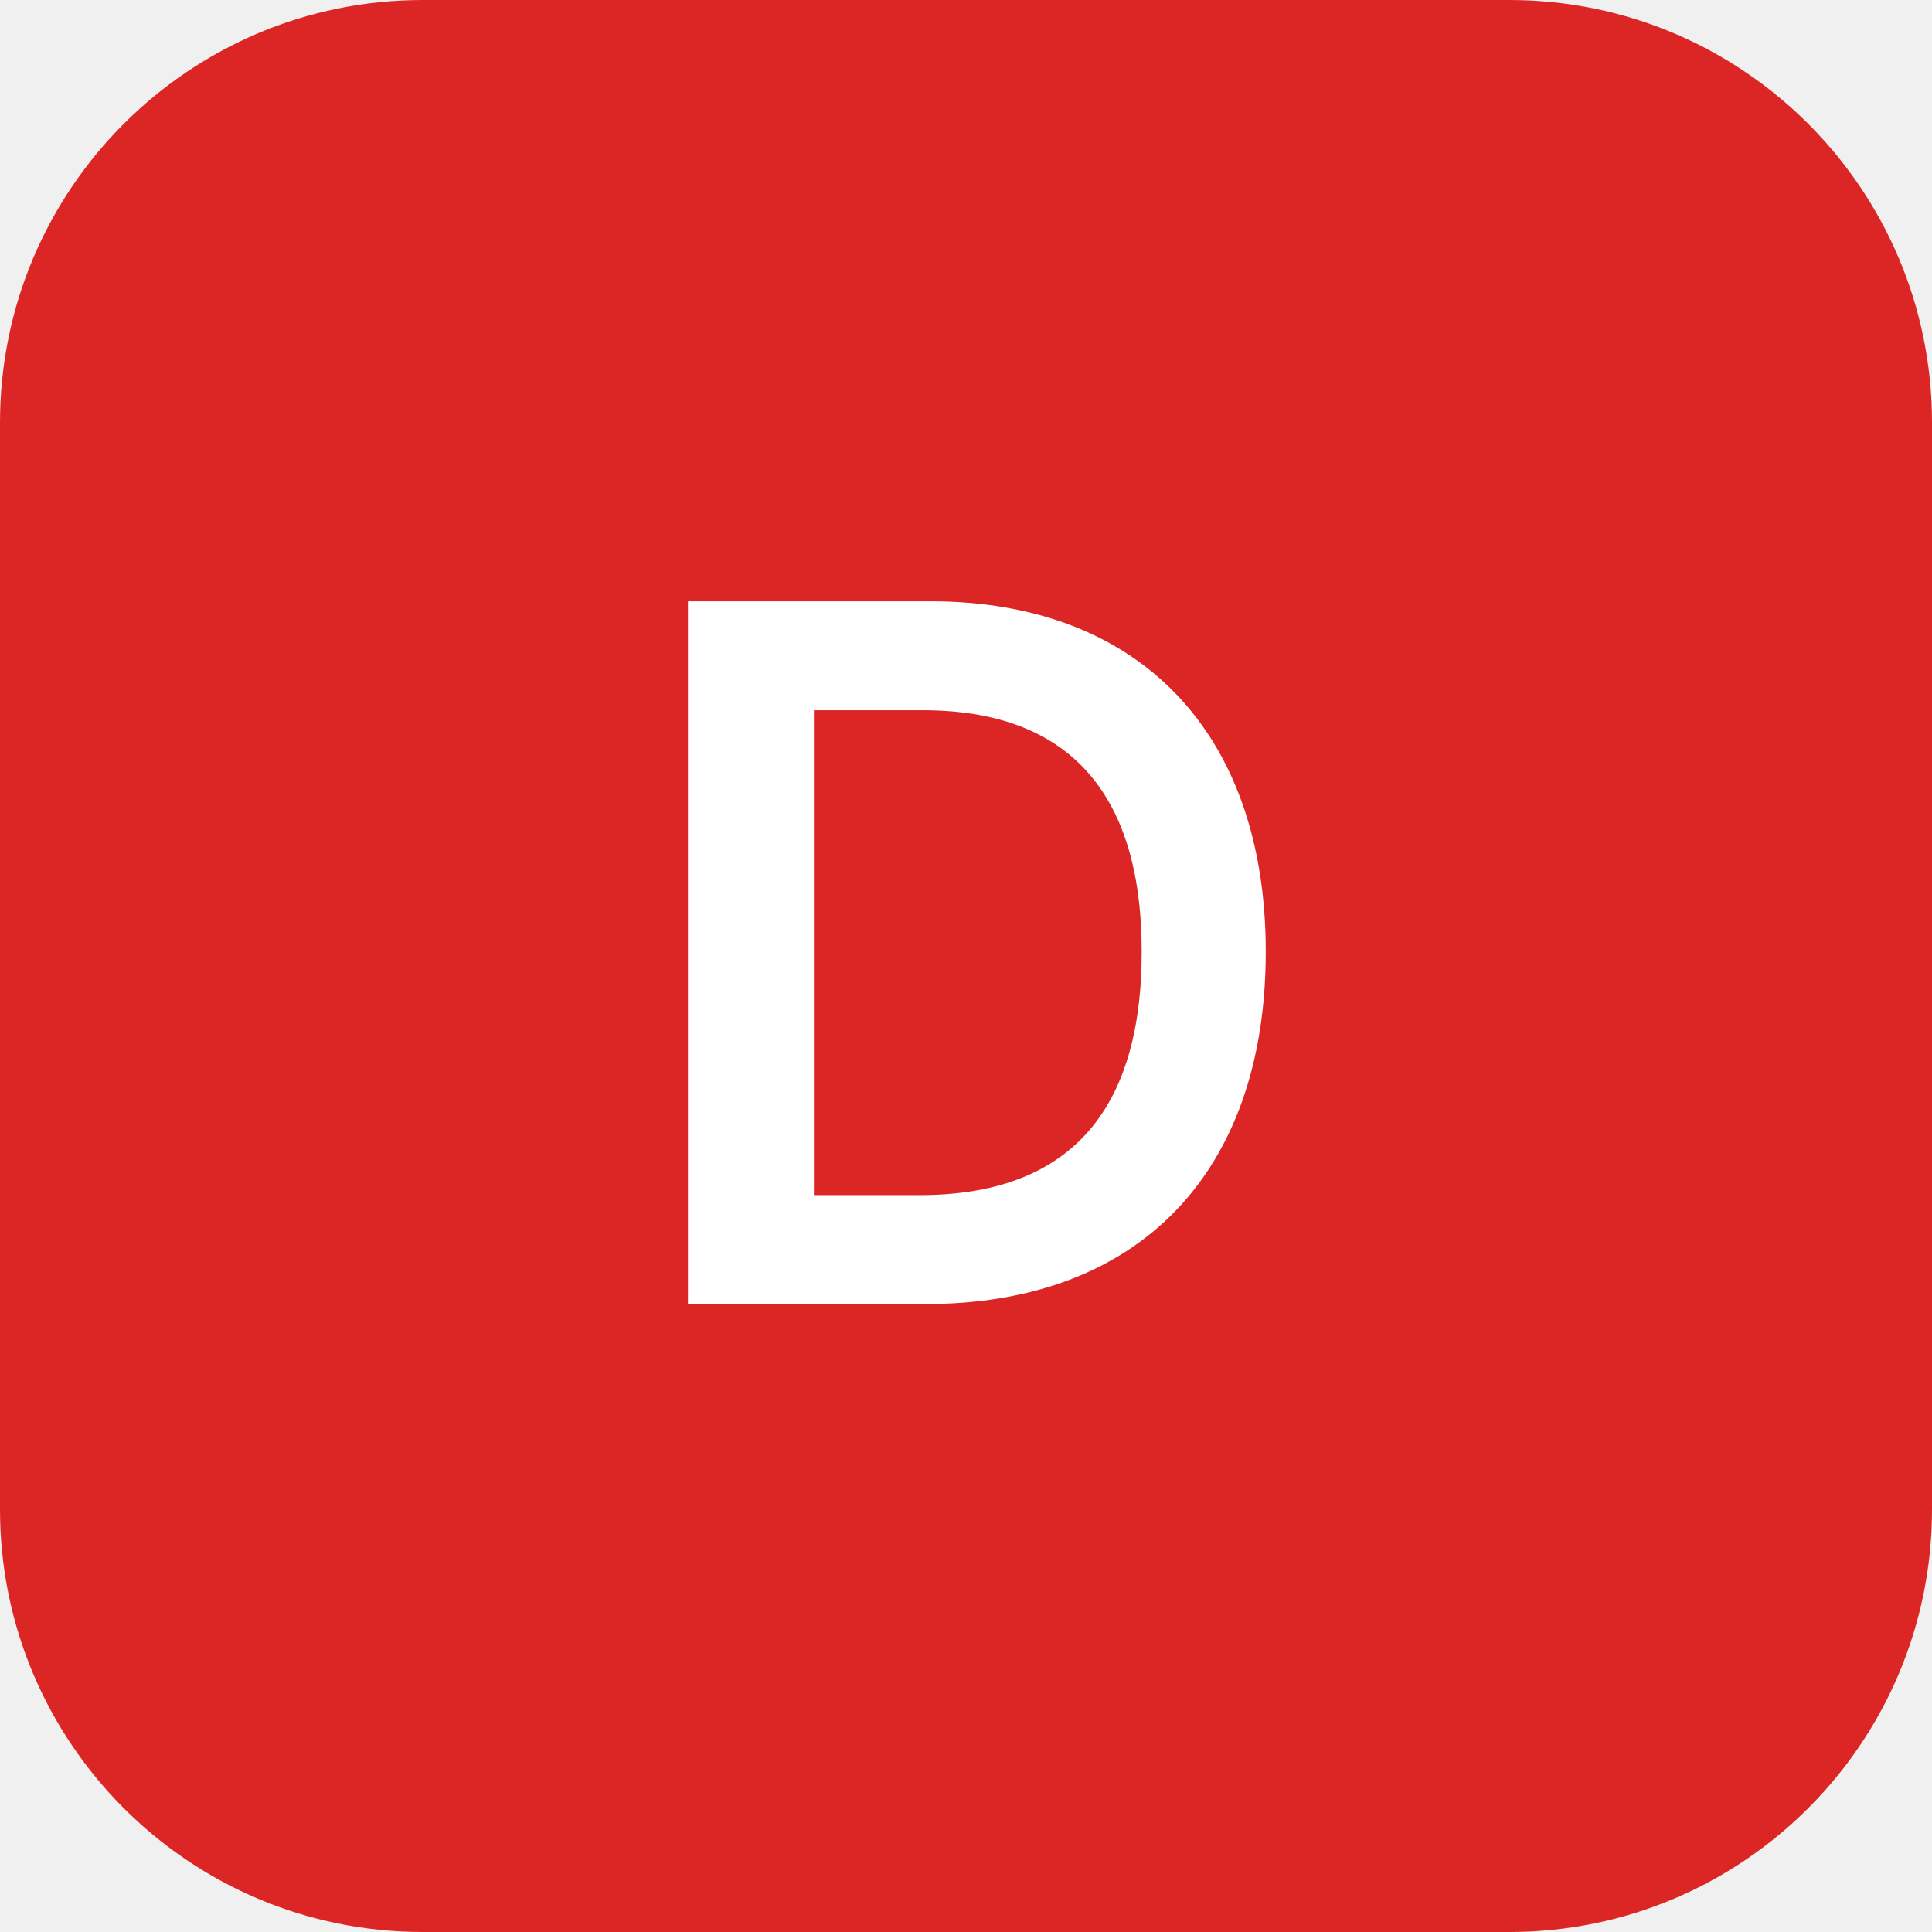
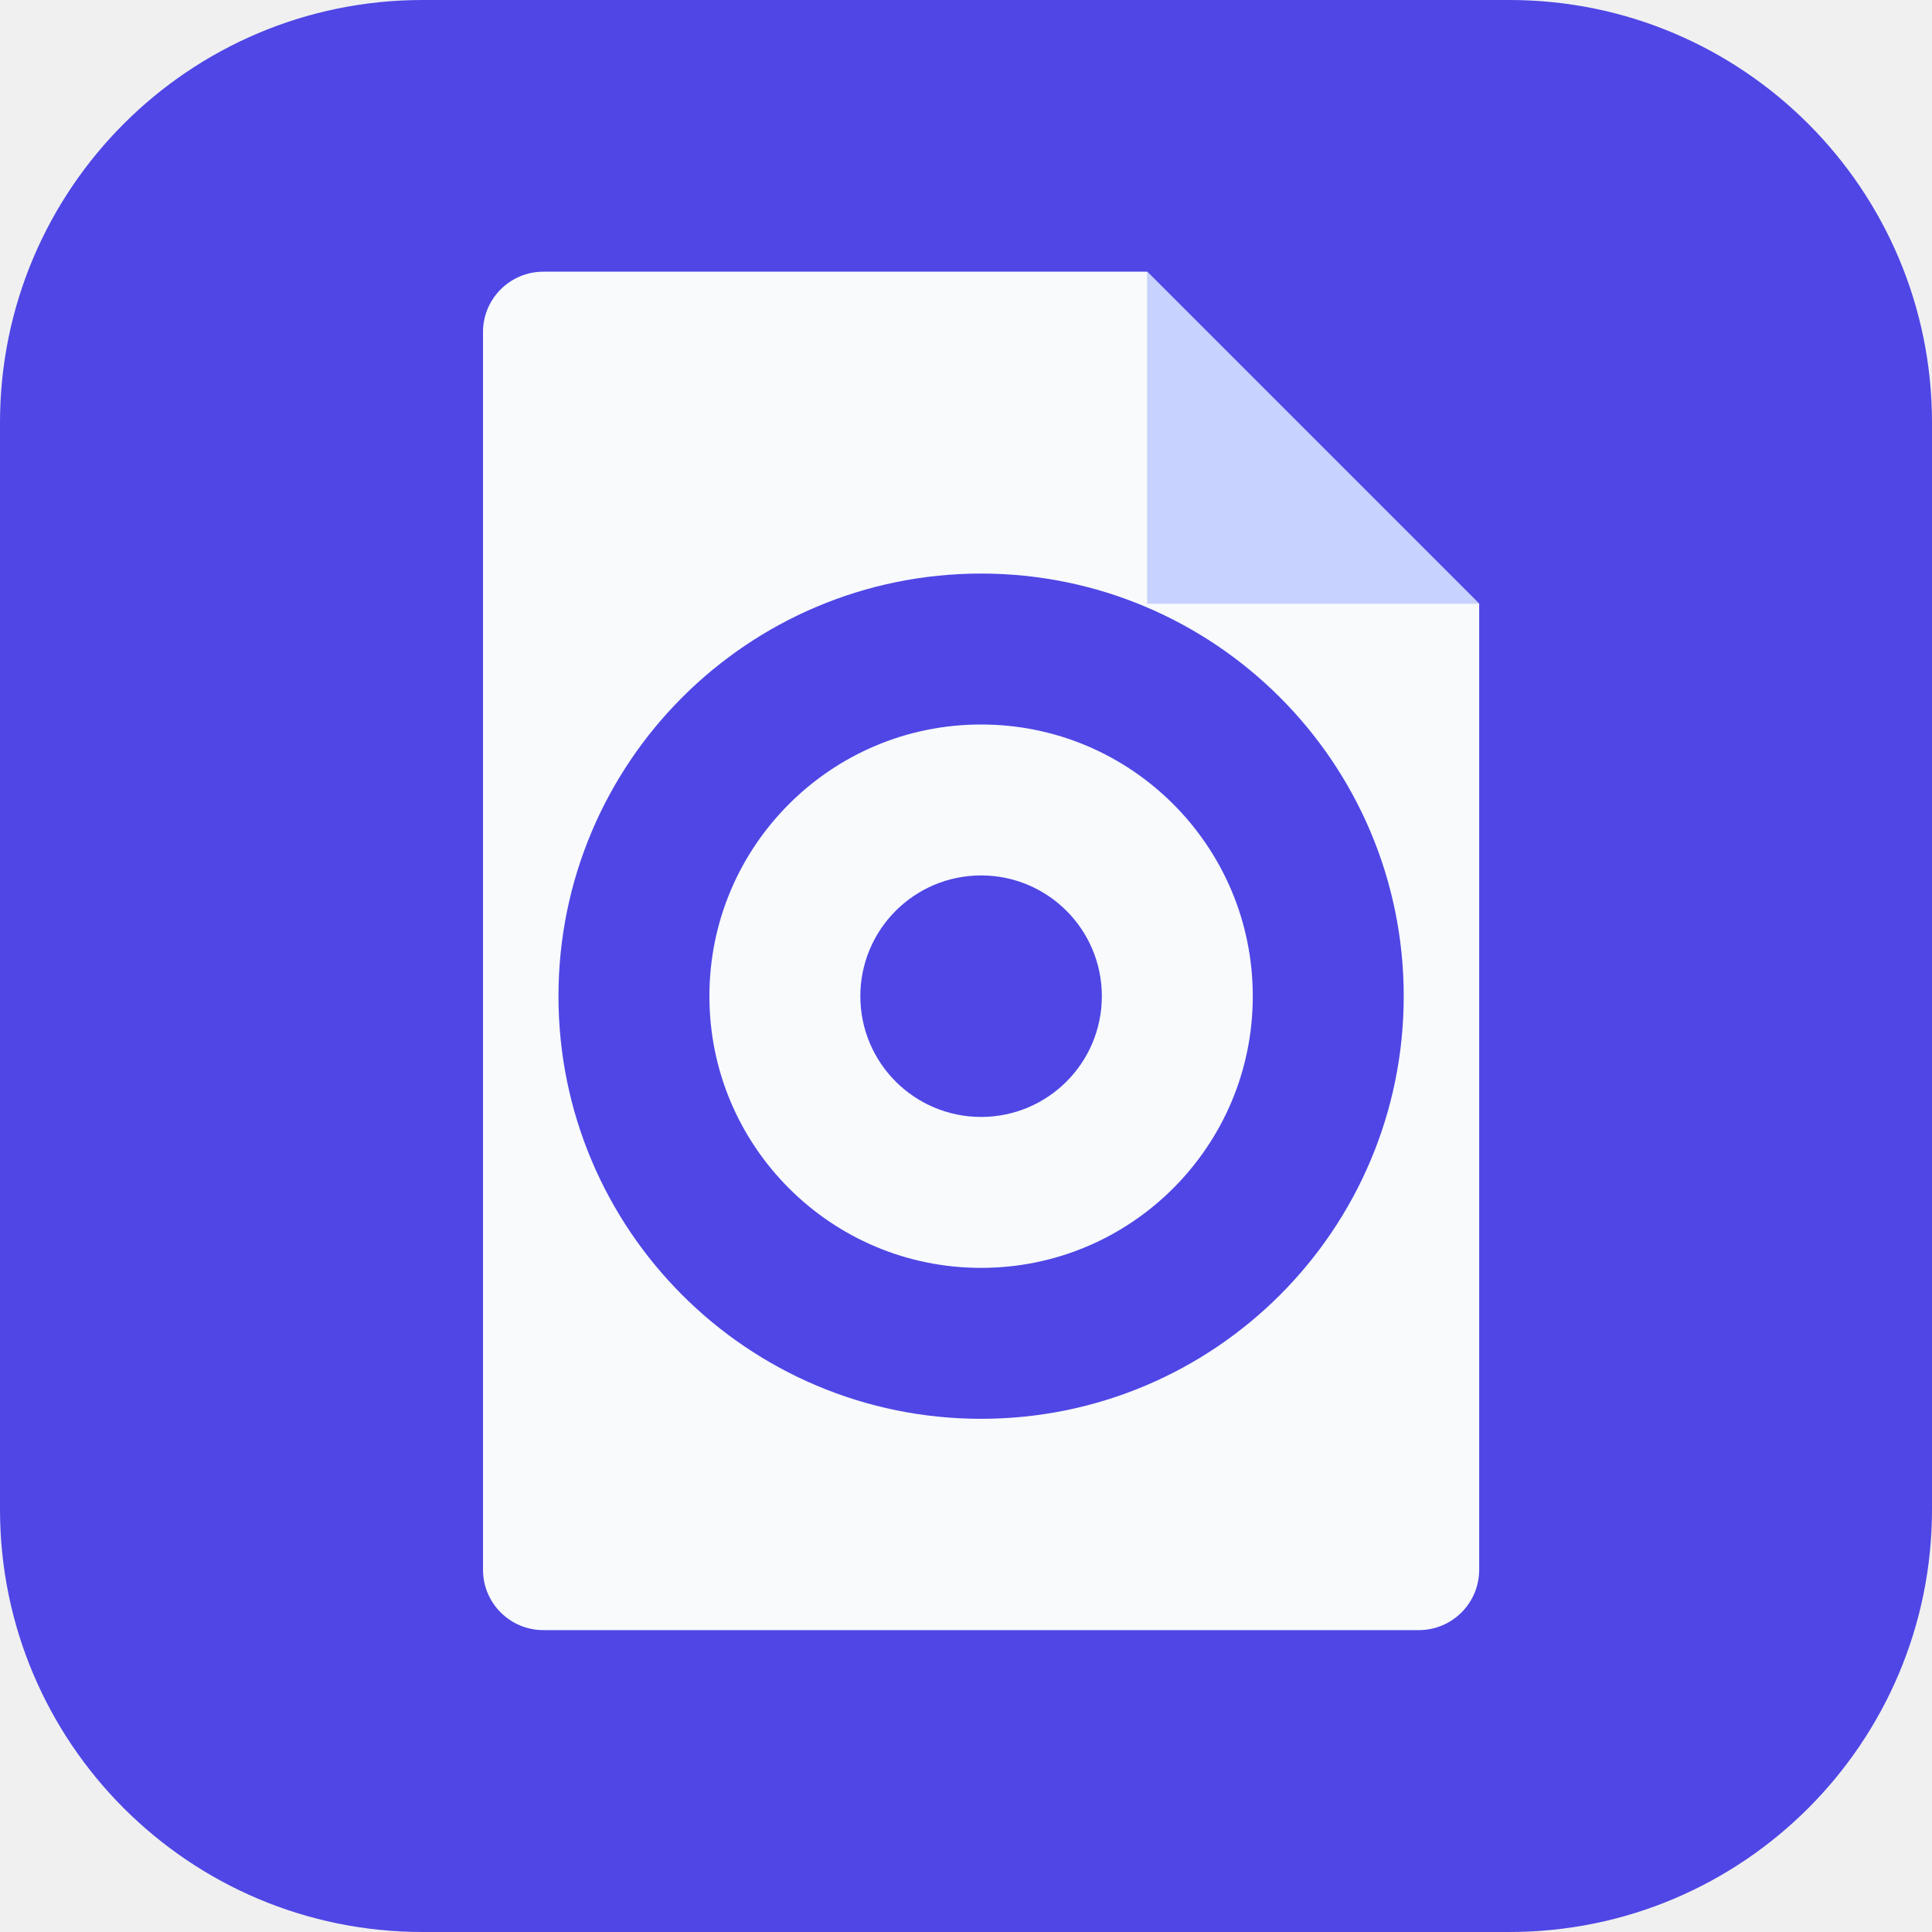
<svg xmlns="http://www.w3.org/2000/svg" viewBox="0 0 64 64">
-   <rect width="64" height="64" rx="14" fill="#dc2626" />
-   <text x="32" y="32" dy="0.35em" text-anchor="middle" font-family="ui-sans-serif, system-ui, -apple-system, sans-serif" font-size="32" font-weight="600" fill="#ffffff">D</text>
+   <rect width="64" height="64" rx="14" fill="#4F46E5" />
+   <path d="M18 9h20l11 11v32a2 2 0 0 1-2 2H18a2 2 0 0 1-2-2V11a2 2 0 0 1 2-2Z" fill="#F8FAFC" />
+   <path d="M38 9v11h11Z" fill="#C7D2FE" />
+   <circle cx="32.5" cy="33" r="11.5" fill="none" stroke="#4F46E5" stroke-width="5" />
+   <circle cx="32.5" cy="33" r="4" fill="#4F46E5" />
</svg>
